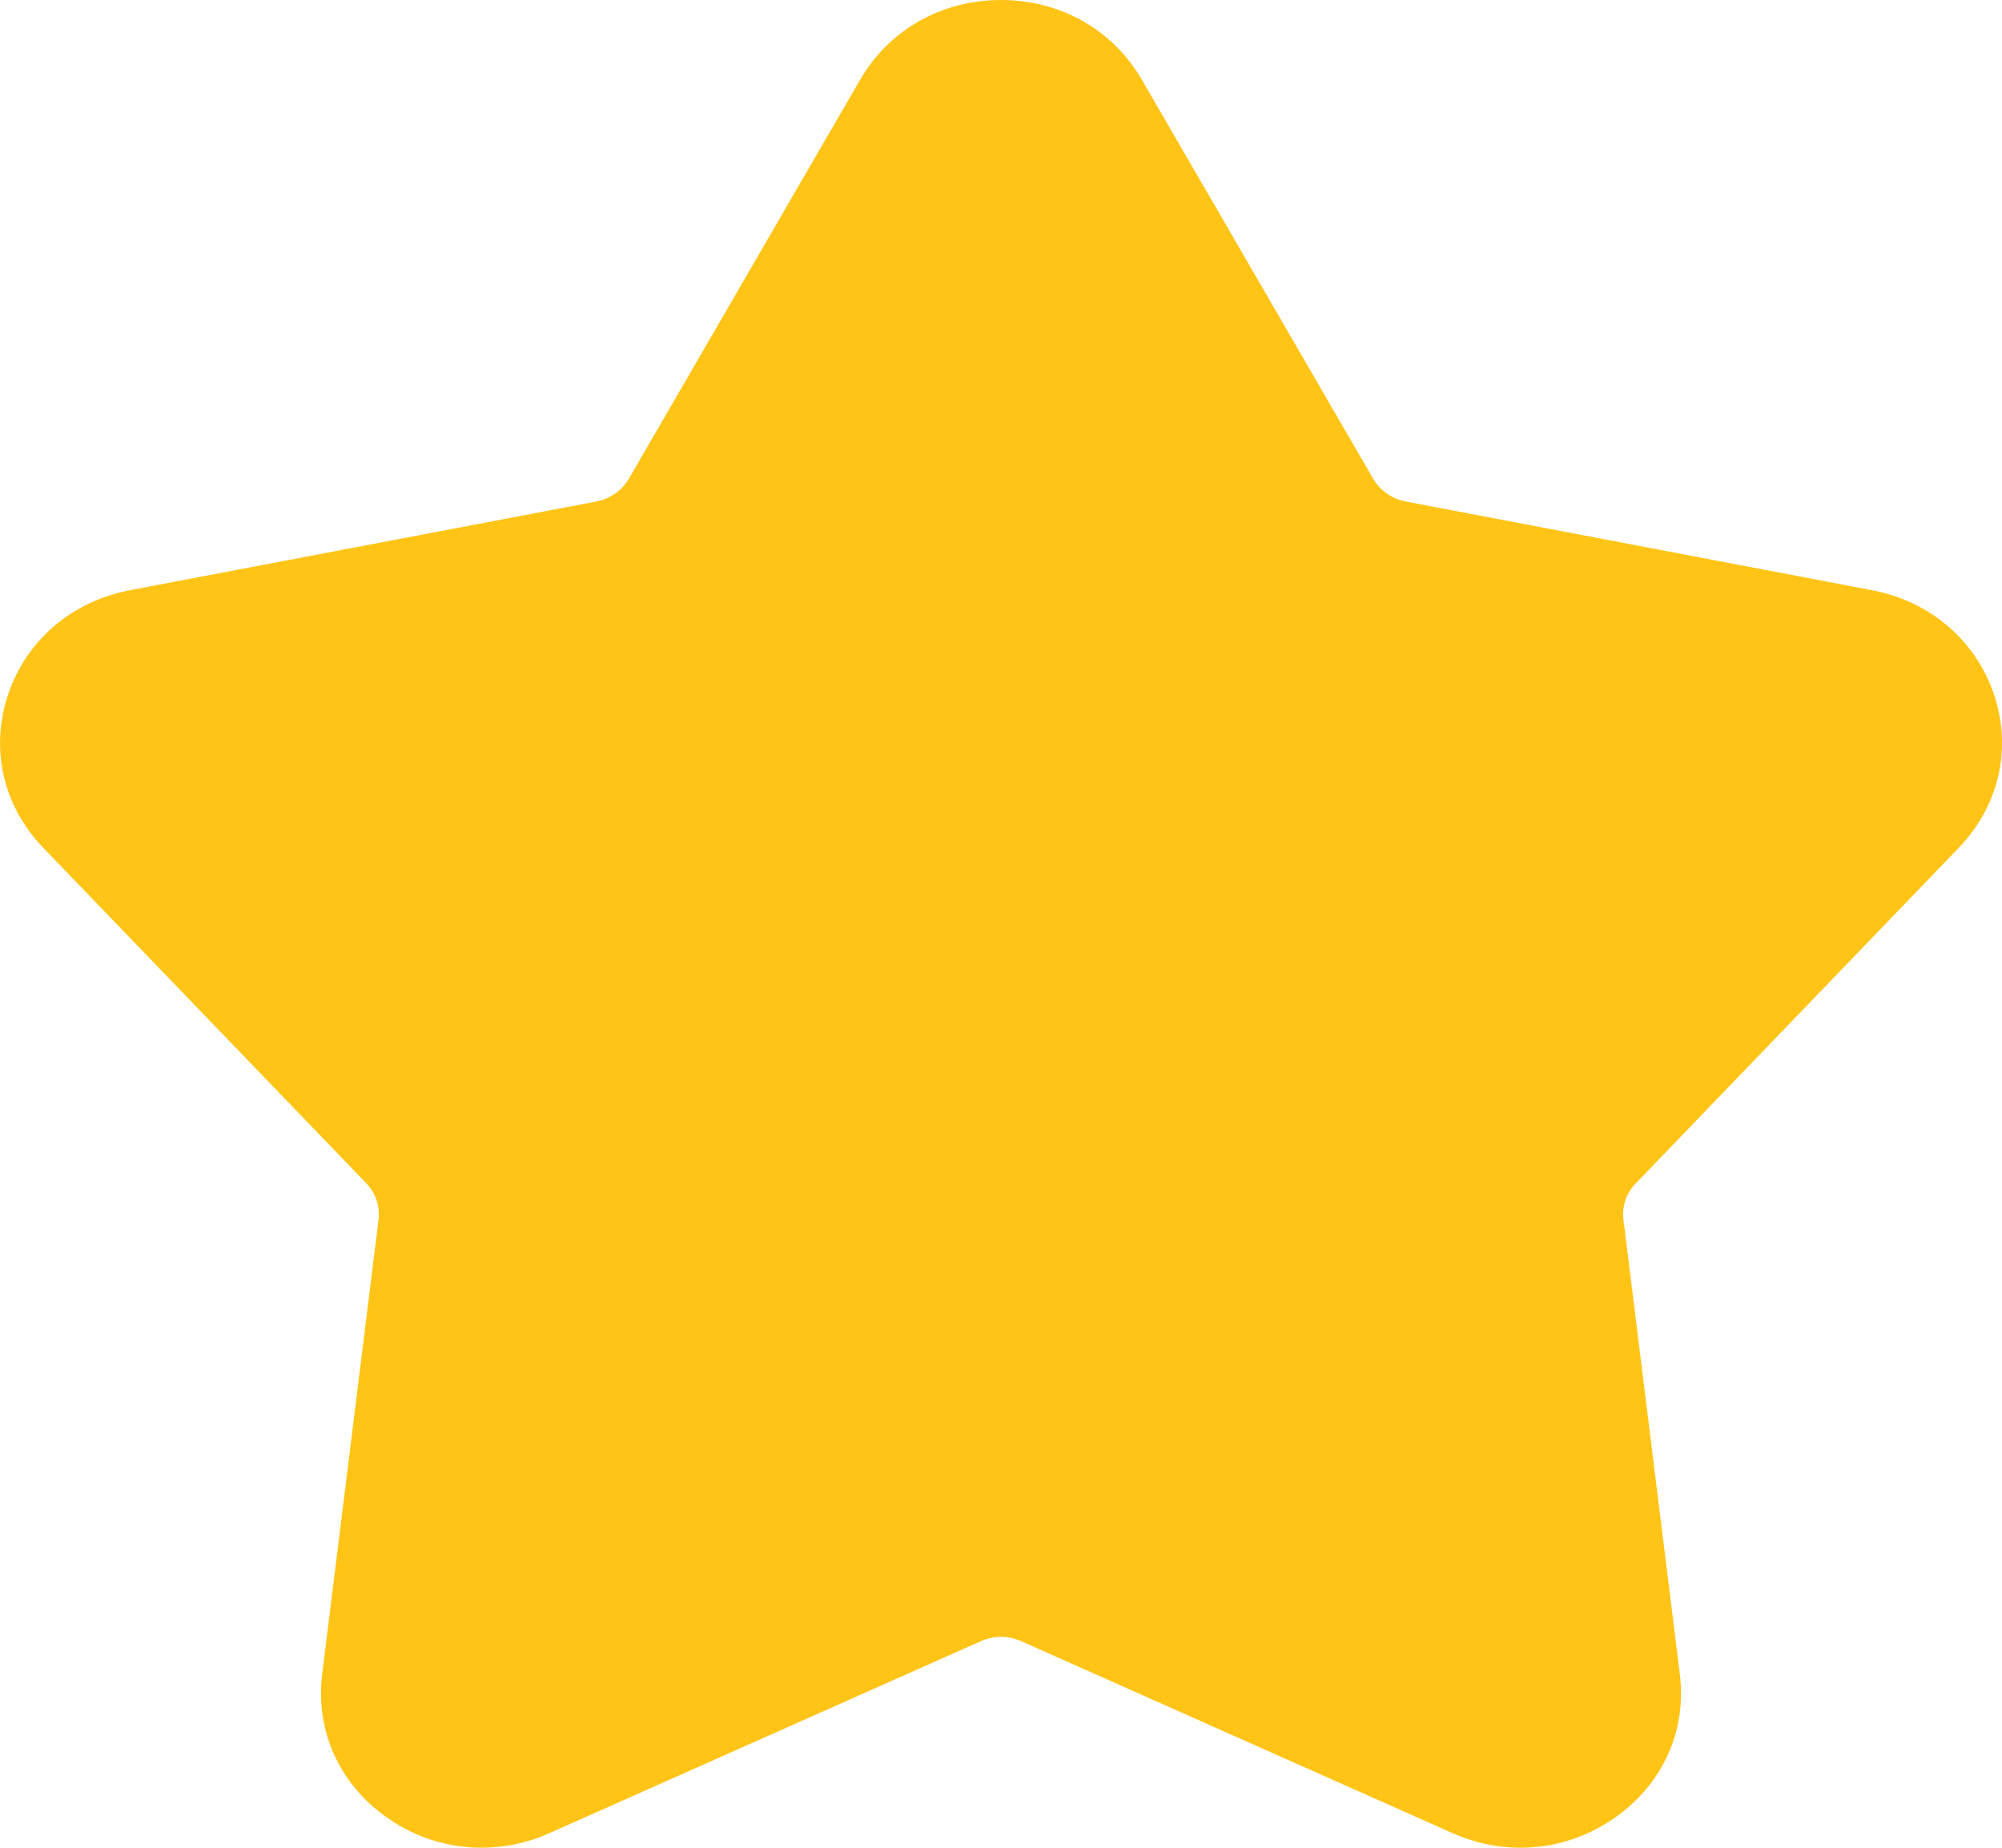
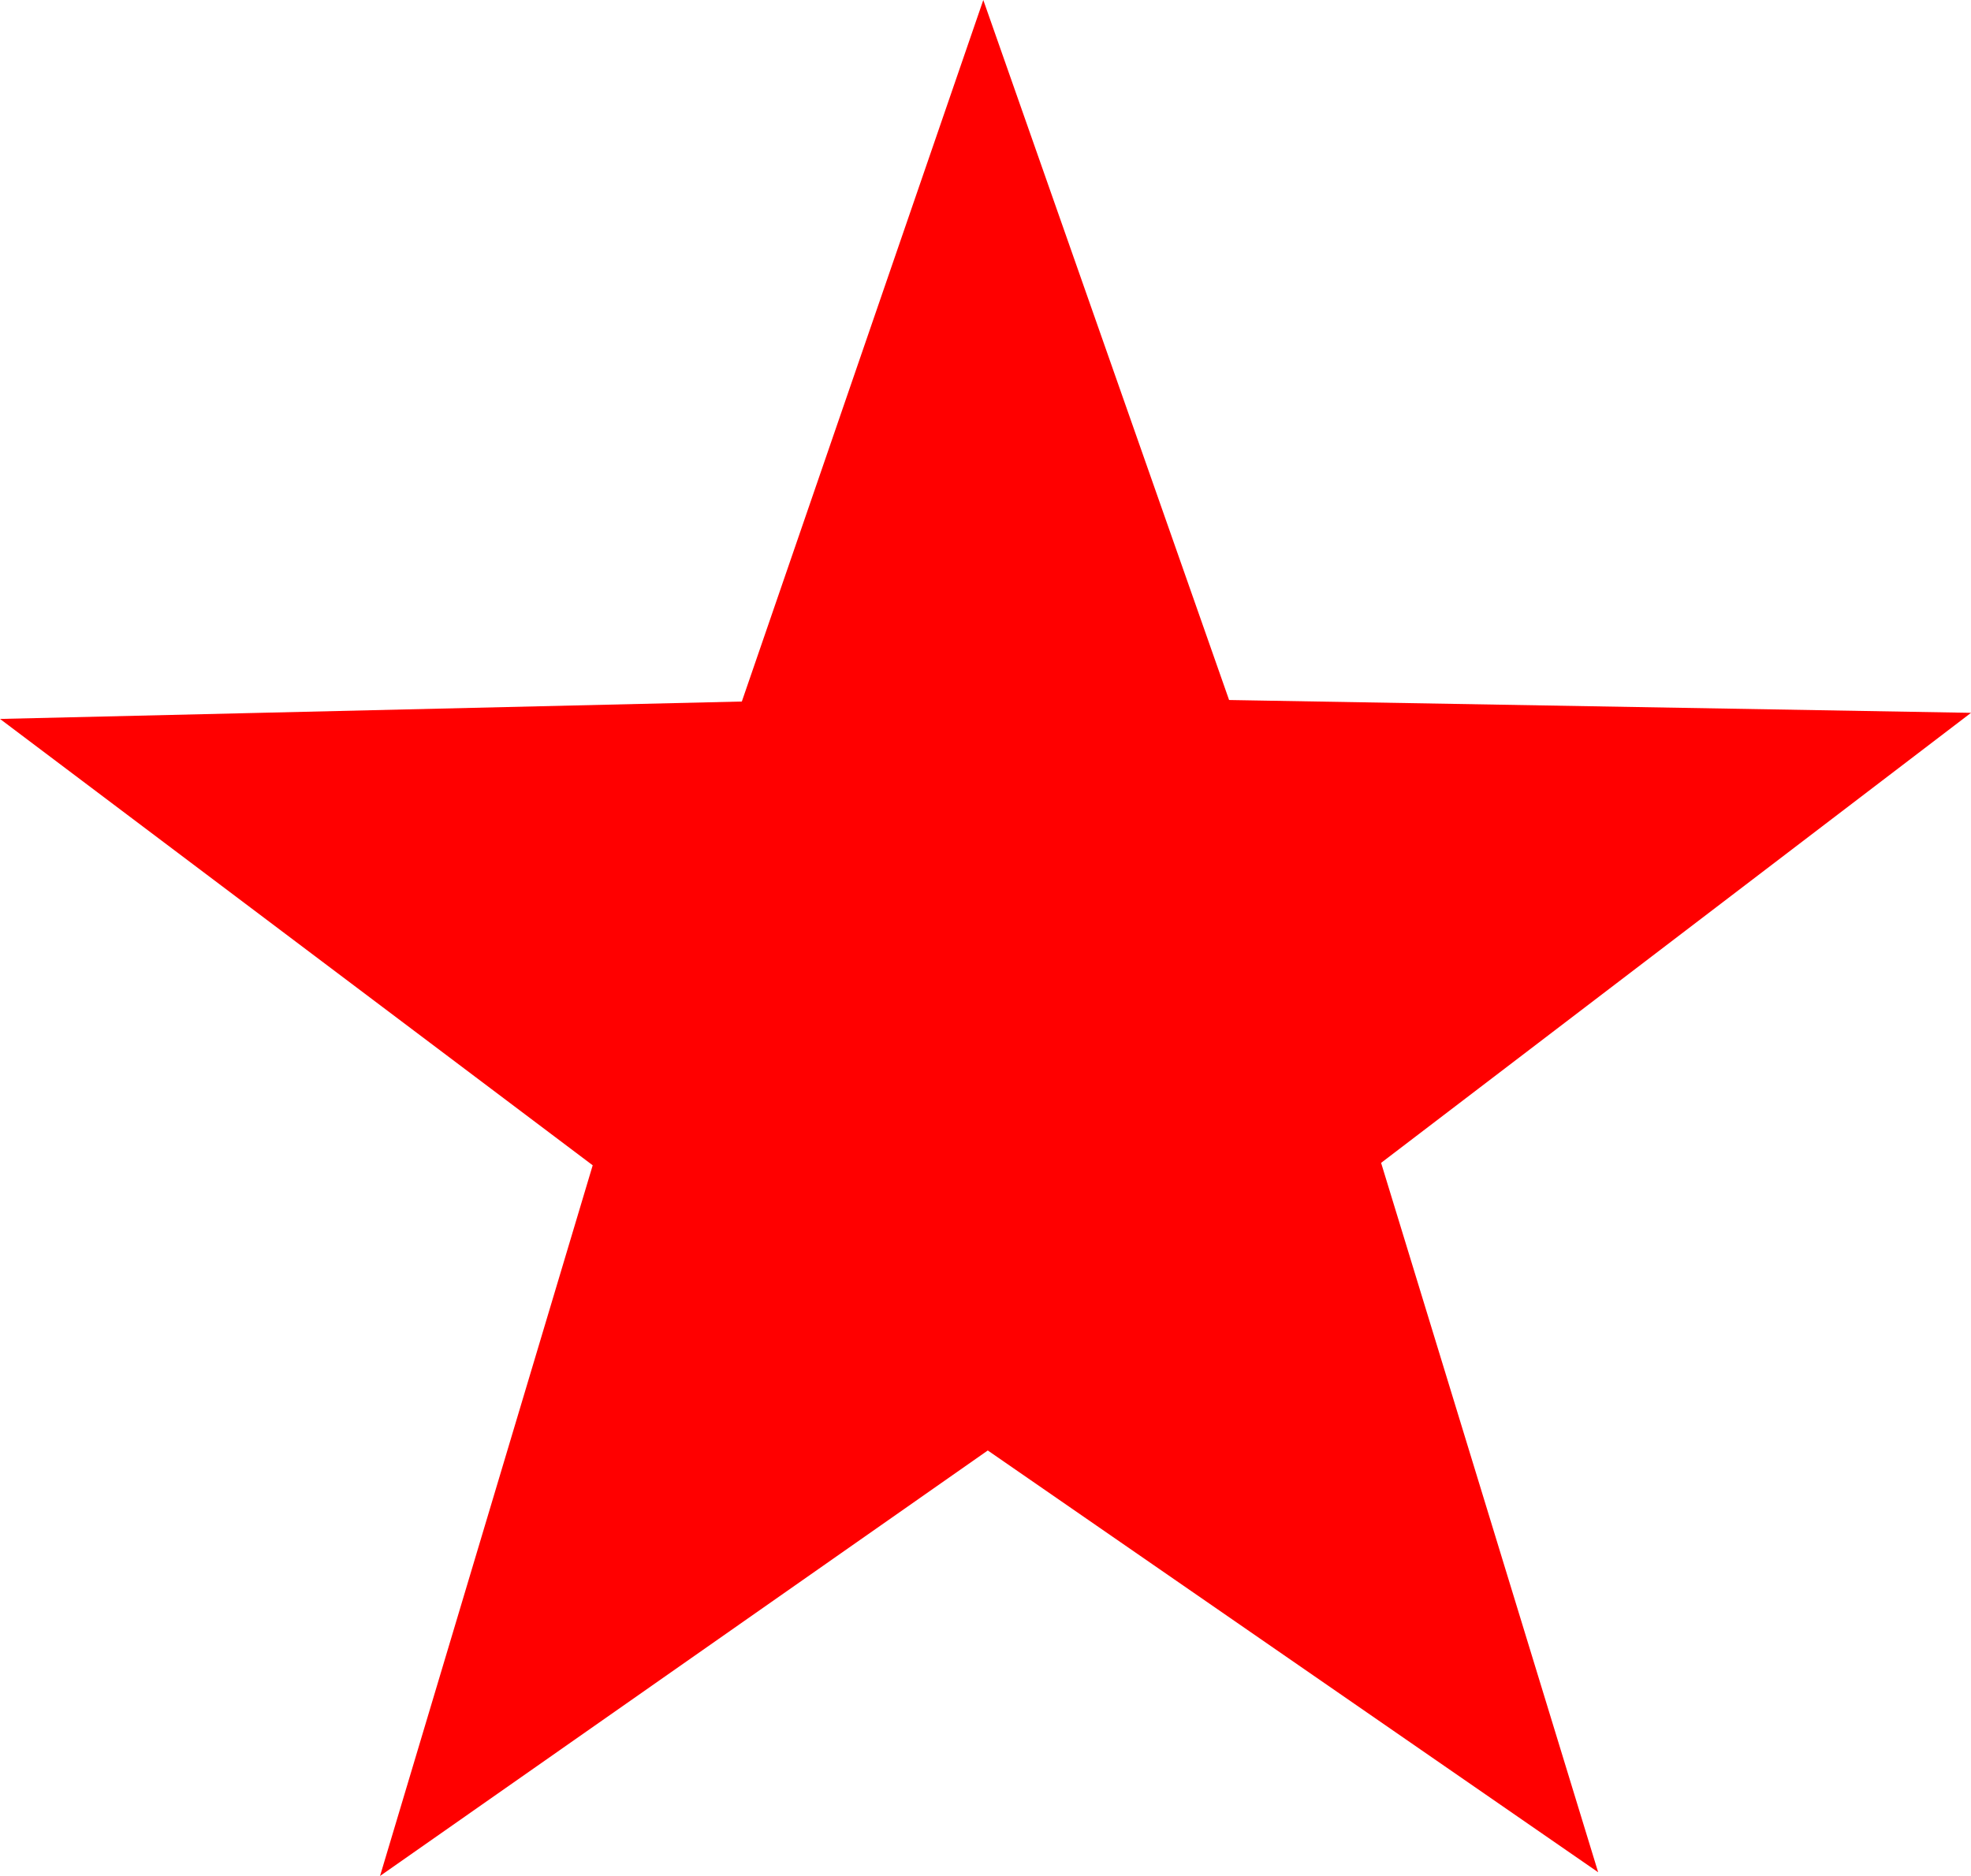
- <svg xmlns="http://www.w3.org/2000/svg" width="13" height="12" viewBox="0 0 13 12" fill="none">
-   <path fill-rule="evenodd" clip-rule="evenodd" d="M12.72 5.505C12.981 5.233 13.066 4.861 12.948 4.51C12.829 4.158 12.533 3.905 12.156 3.833L9.128 3.257C9.039 3.24 8.962 3.186 8.917 3.11L7.413 0.515C7.225 0.192 6.884 0 6.5 0C6.116 0 5.775 0.192 5.587 0.515L4.083 3.11C4.038 3.186 3.961 3.24 3.872 3.257L0.844 3.833C0.467 3.905 0.171 4.158 0.053 4.51C-0.066 4.861 0.019 5.233 0.28 5.505L2.378 7.684C2.44 7.748 2.469 7.835 2.458 7.922L2.092 10.873C2.047 11.24 2.204 11.589 2.516 11.806C2.7 11.935 2.912 12 3.127 12C3.276 12 3.426 11.969 3.568 11.905L6.37 10.658C6.453 10.621 6.547 10.621 6.63 10.658L9.432 11.905C9.78 12.06 10.172 12.024 10.484 11.806C10.796 11.589 10.954 11.24 10.908 10.873L10.542 7.922C10.531 7.835 10.56 7.748 10.623 7.684L12.72 5.505Z" fill="#FFC416" />
+ <svg xmlns="http://www.w3.org/2000/svg" id="svg2" viewBox="0 0 246.95 235.09" version="1.1">
+   <g id="layer1" transform="translate(-275.32 -422.24)">
+     <path id="path2842" style="fill-rule:evenodd;fill:#ff0000" transform="matrix(1.4593 .19389 -.19389 1.4593 329.46 444.13)" d="m117.41 130.18-56.225-28.75-46.504 42.72 9.974-62.356-55.008-31.023 62.391-9.785 12.506-61.903 28.586 56.314 62.74-7.235-44.726 44.589 26.266 57.429z" />
+   </g>
</svg>
